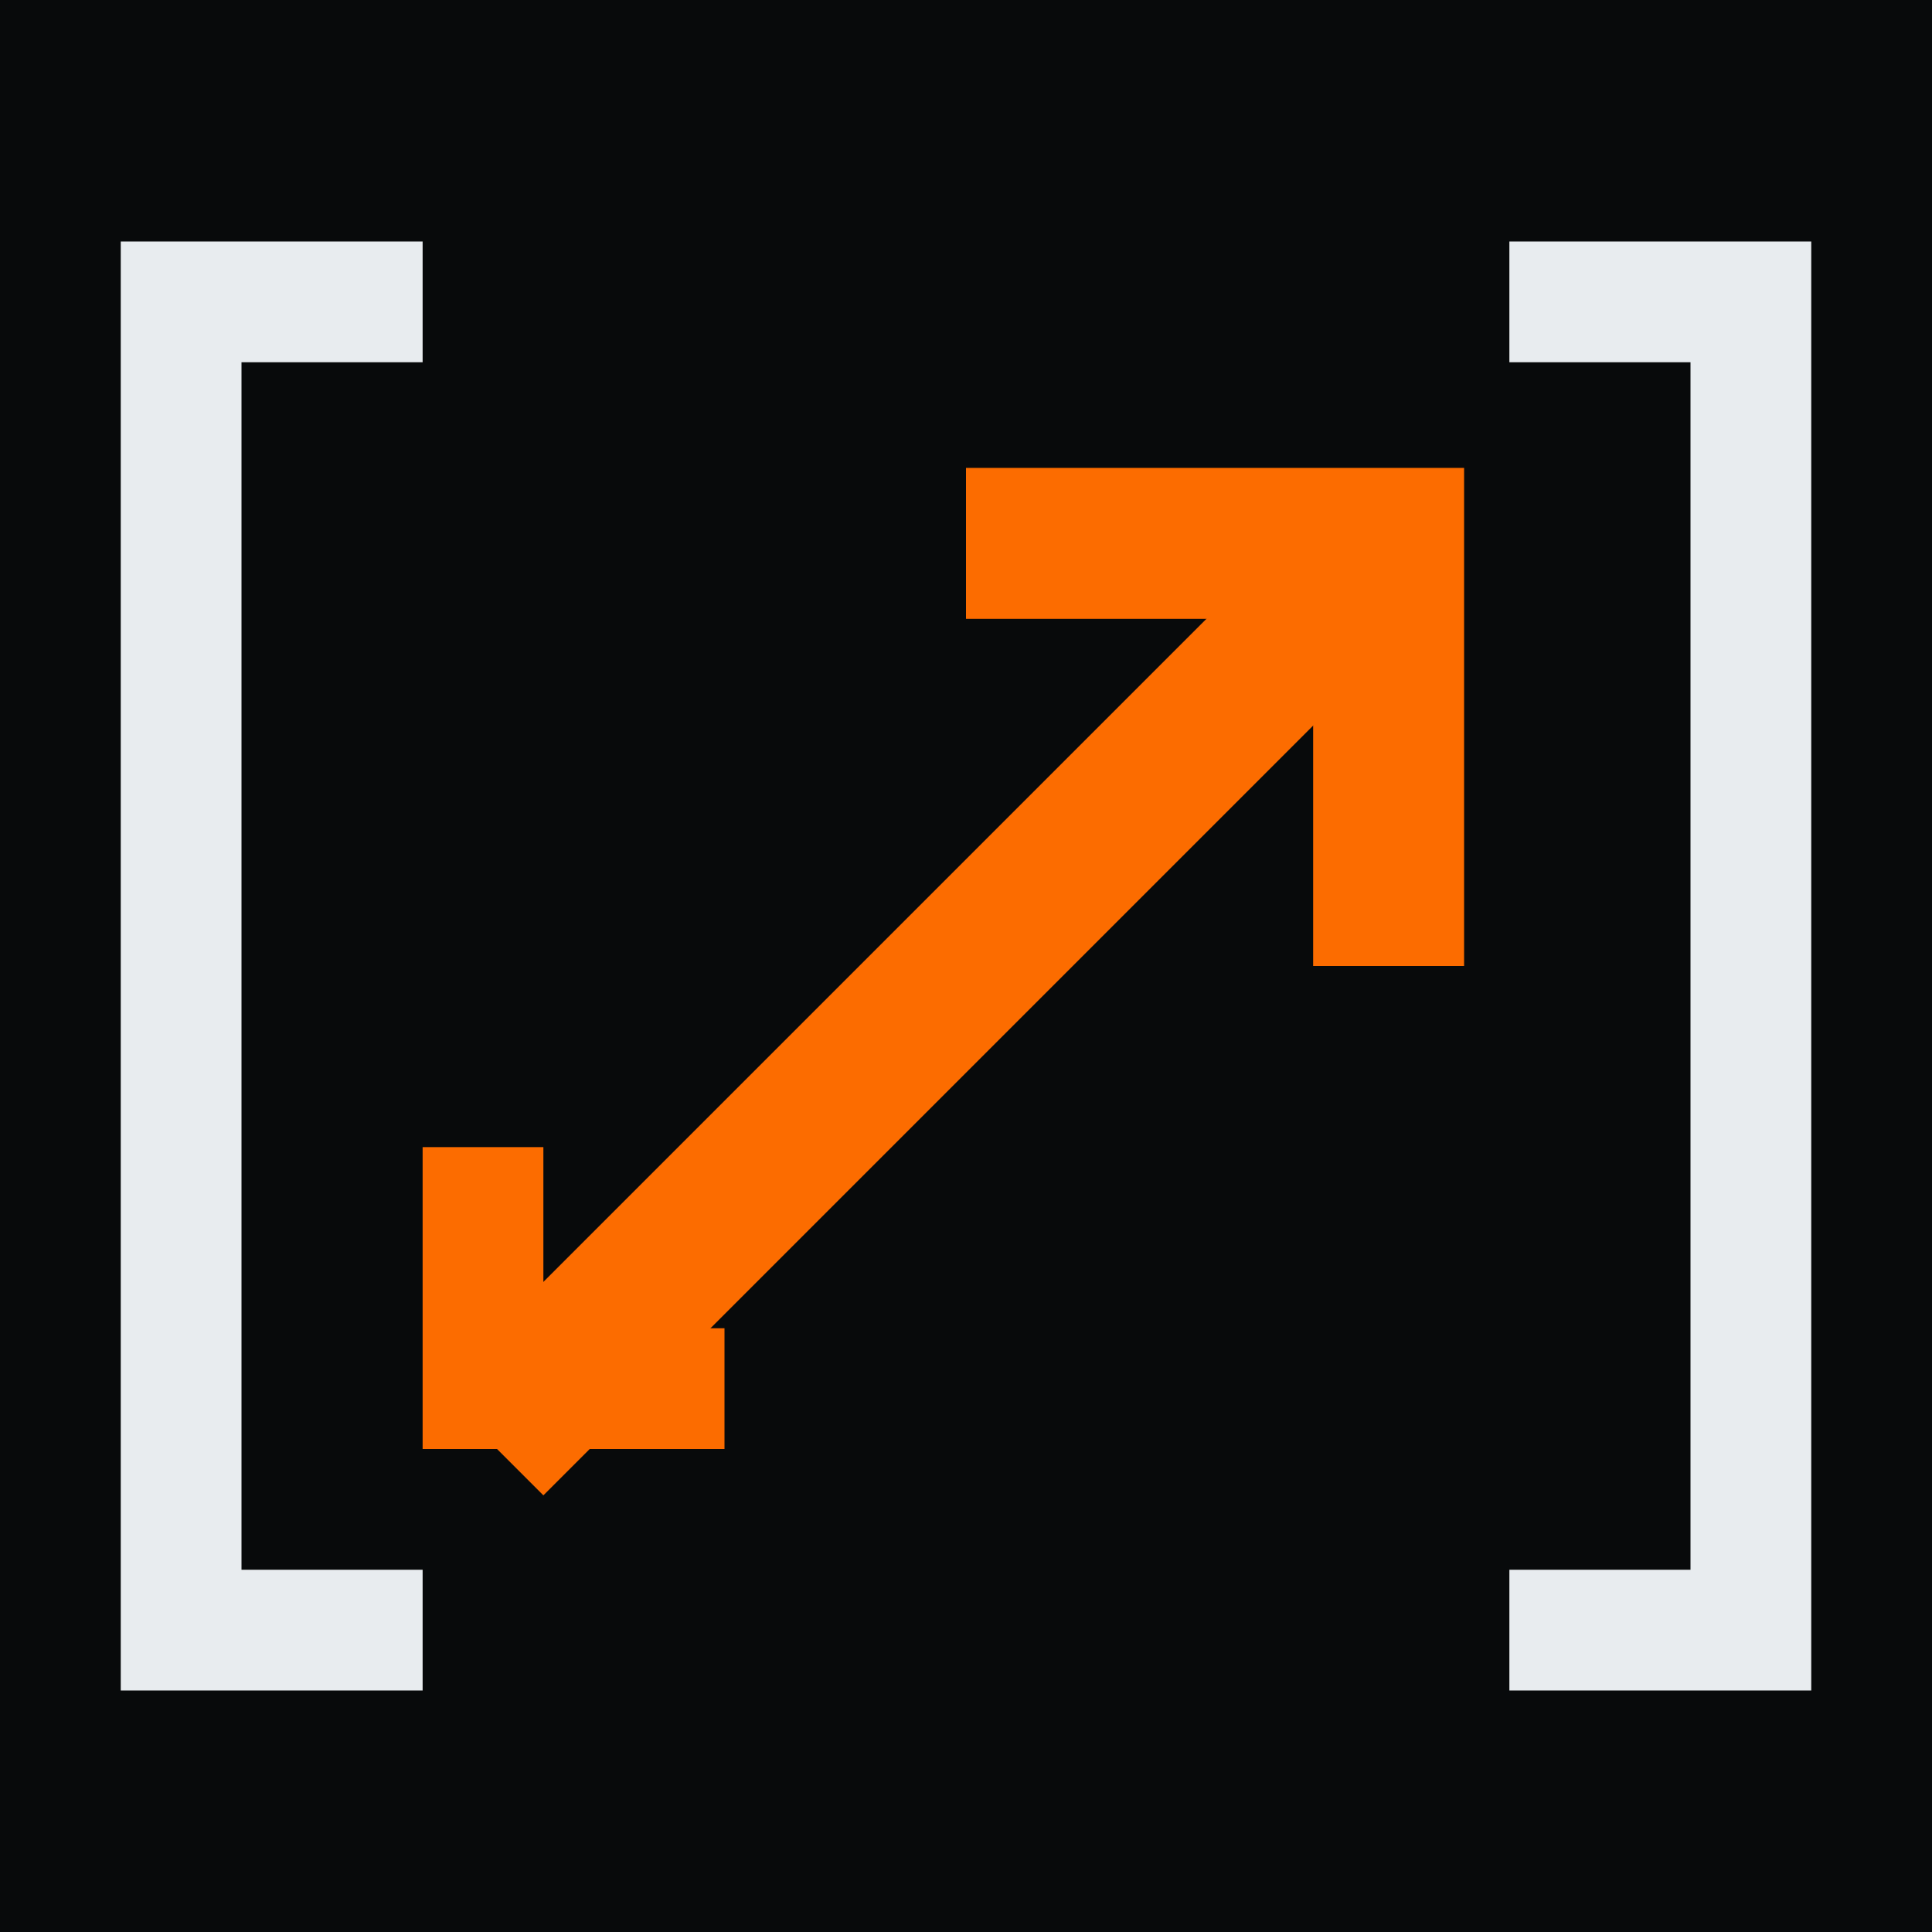
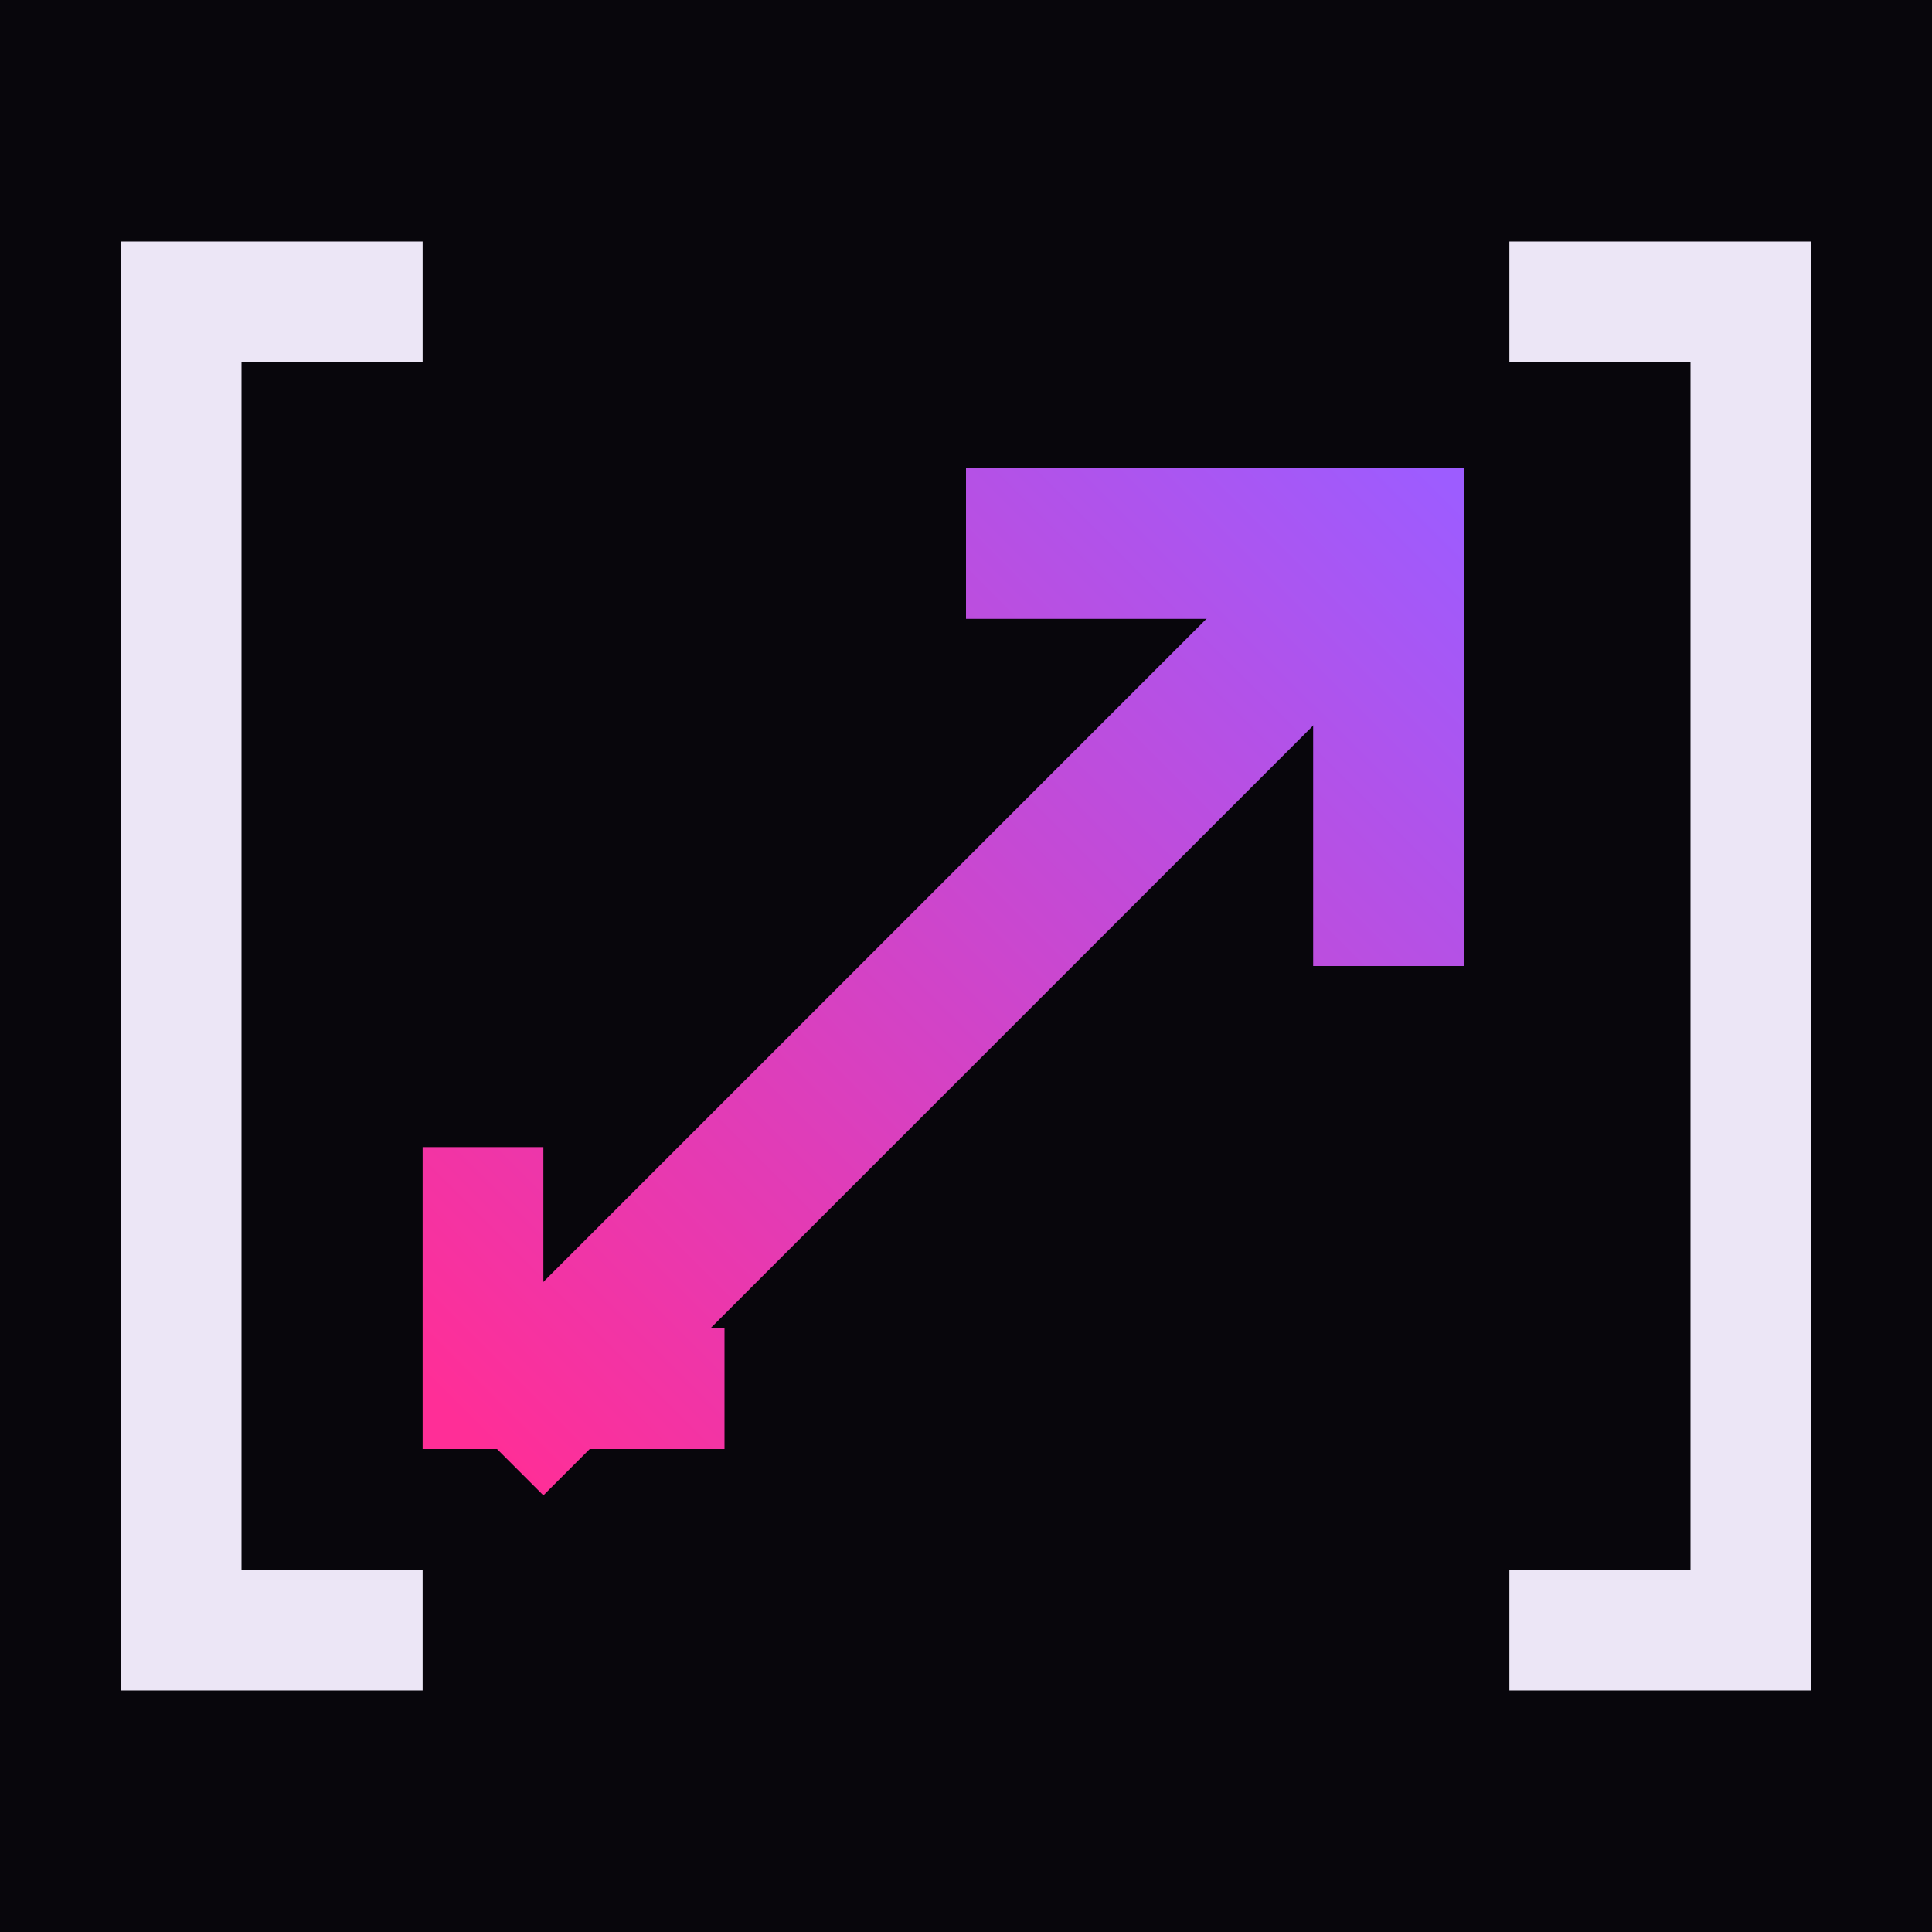
<svg xmlns="http://www.w3.org/2000/svg" viewBox="0 0 64 64">
-   <rect width="64" height="64" fill="#080a0b" />
-   <path d="M14 10H6v44h8M50 10h8v44h-8" fill="none" stroke="#e8ecef" stroke-width="4" />
-   <path d="M18 46 44 20" stroke="#fc6c00" stroke-width="5" stroke-linecap="square" />
-   <path d="M32 18h14v14" fill="none" stroke="#fc6c00" stroke-width="5" />
-   <path d="M24 46h-8v-8" fill="none" stroke="#fc6c00" stroke-width="4" />
+   <defs>
+     <linearGradient id="g" x1="16" y1="48" x2="48" y2="16" gradientUnits="userSpaceOnUse">
+       <stop offset="0" stop-color="#ff2e97" />
+       <stop offset="1" stop-color="#9d5cff" />
+     </linearGradient>
+   </defs>
+   <rect width="64" height="64" fill="#08060c" />
+   <path d="M14 10H6v44h8M50 10h8v44h-8" fill="none" stroke="#ece6f6" stroke-width="4" />
+   <path d="M18 46 44 20" stroke="url(#g)" stroke-width="5" stroke-linecap="square" />
+   <path d="M32 18h14v14" fill="none" stroke="url(#g)" stroke-width="5" />
+   <path d="M24 46h-8v-8" fill="none" stroke="url(#g)" stroke-width="4" />
</svg>
